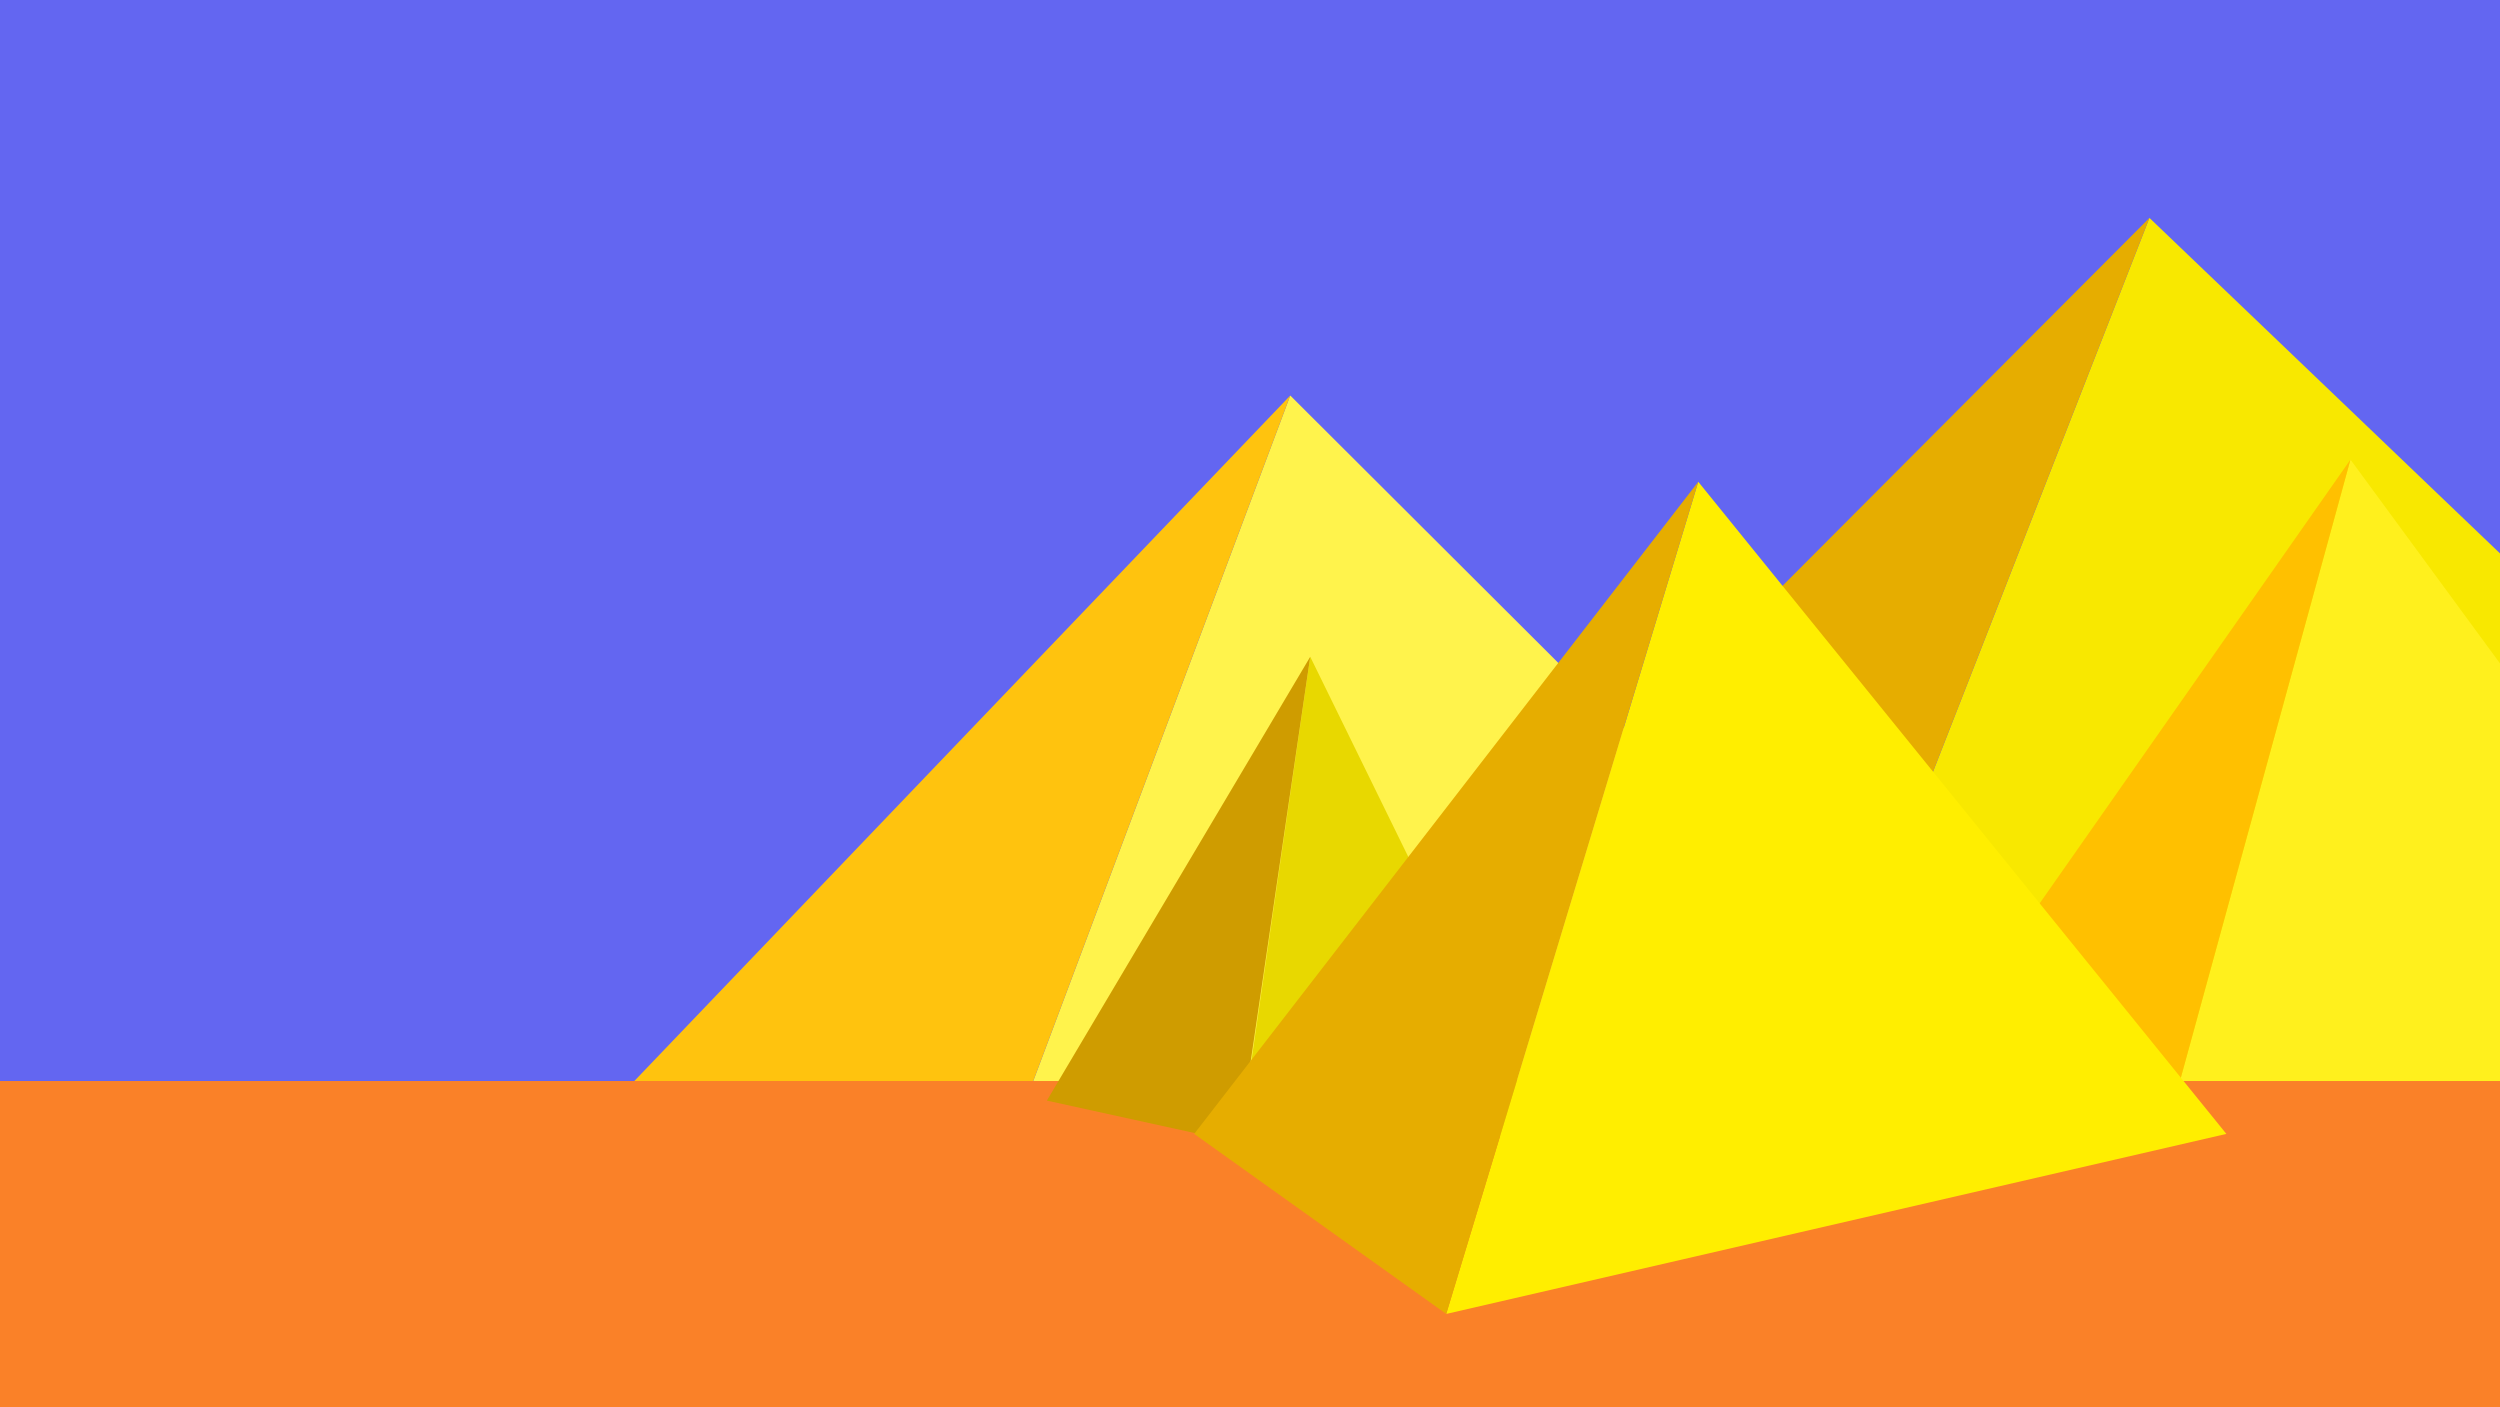
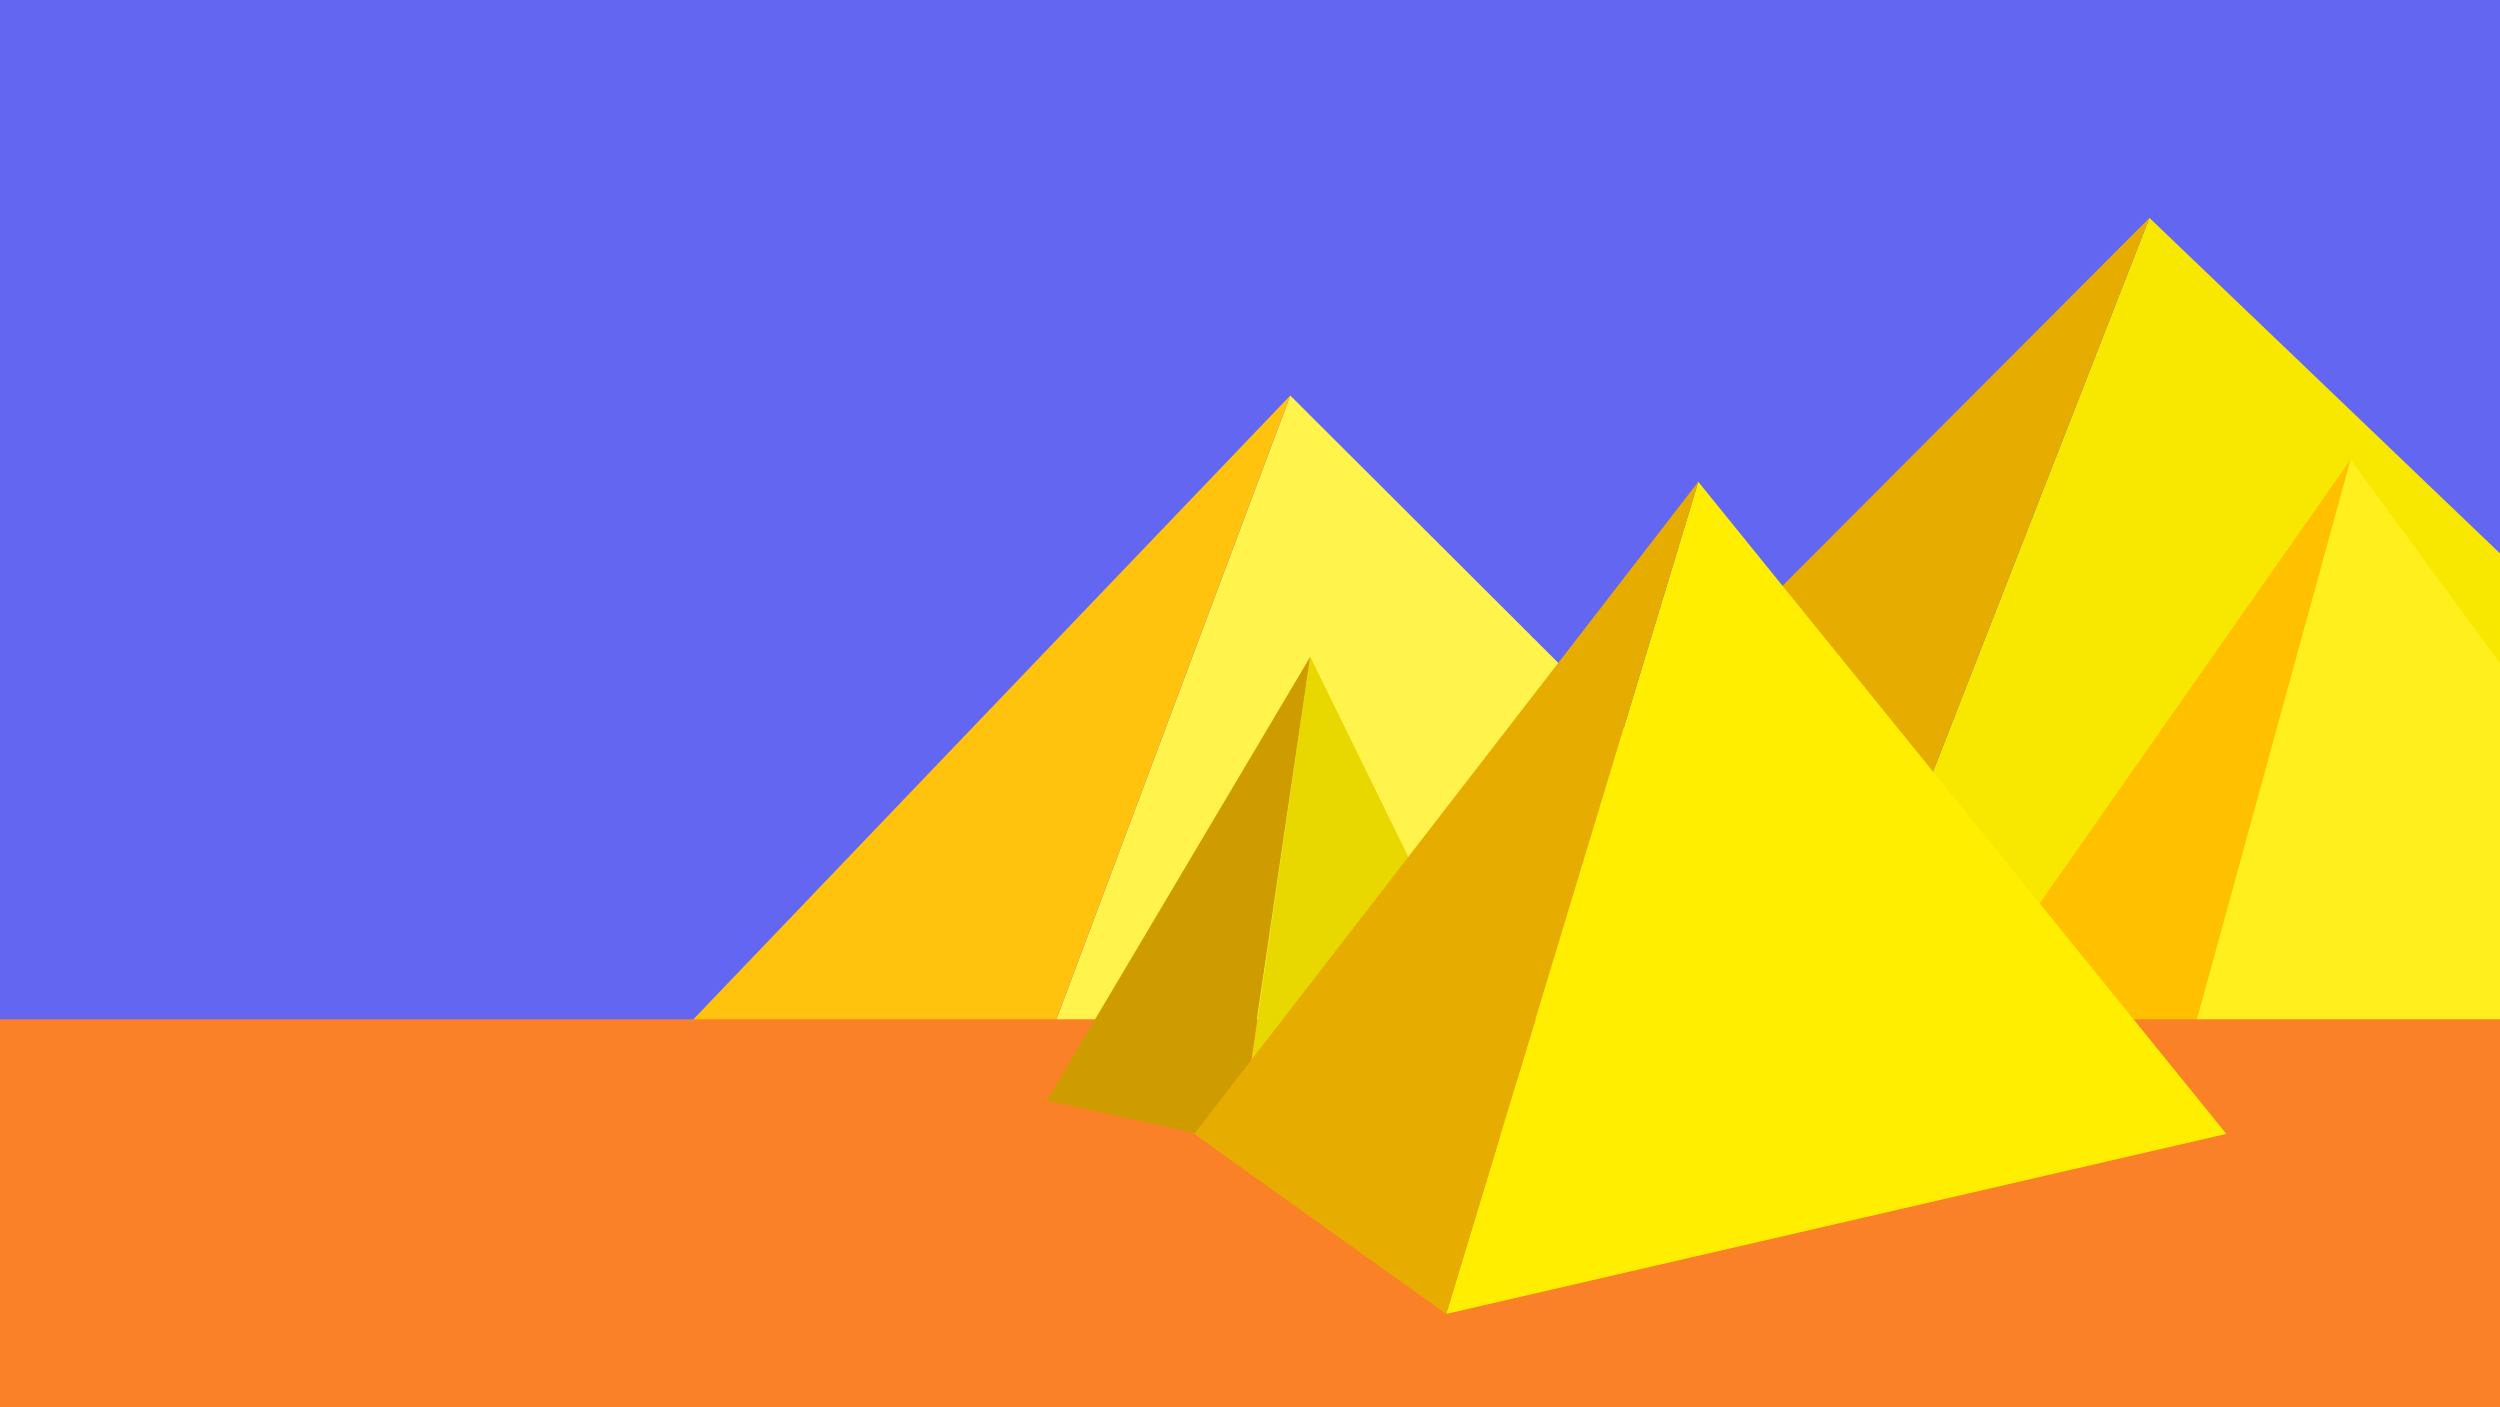
- <svg xmlns="http://www.w3.org/2000/svg" id="eM84jL3gQs01" viewBox="0 0 1920 1080" shape-rendering="geometricPrecision" text-rendering="geometricPrecision">
-   <rect width="2003.3" height="1149.132" rx="0" ry="0" transform="matrix(1.695356 0 0 1.533474-730.4721-356.7857)" fill="rgb(99 102 241)" stroke-width="0" />
+ <svg xmlns="http://www.w3.org/2000/svg" id="e4idcYutLEG1" viewBox="0 0 1920 1080" shape-rendering="geometricPrecision" text-rendering="geometricPrecision" width="1920" height="1080">
+   <rect width="2003.3" height="1149.132" rx="0" ry="0" transform="matrix(1.695356 0 0 1.533474-730.4721-356.7857)" fill="#6366F1" stroke-width="0" />
  <g transform="matrix(2.099473 0 0 1.627213-1038.822-387.6171)">
    <path d="M1686.657,841.878L1281.081,341.053L1087.511,980.142l599.147-138.265Z" transform="translate(0 0.000001)" fill="#f8e800" stroke-width="3.84" />
    <path d="M893.94,841.878L1281.081,341.053L1087.511,980.142L893.94,841.878Z" transform="translate(.000001 0.000002)" fill="#e6ad00" stroke-width="3.84" />
  </g>
  <g transform="matrix(1.665202 0 0 1.345209-1142.341-155.0214)">
    <path d="M1686.657,841.878L1281.081,341.053L1087.511,980.142l599.147-138.265Z" transform="translate(0 0.000001)" fill="#fff34c" stroke-width="3.84" />
    <path d="M893.94,841.878L1281.081,341.053L1087.511,980.142L893.94,841.878Z" transform="translate(.000001 0.000002)" fill="#ffc30e" stroke-width="3.84" />
  </g>
  <g transform="matrix(1.218786 0 0 1.345209 243.794-105.8229)">
    <path d="M1686.657,841.878L1281.081,341.053L1087.511,980.142l599.147-138.265Z" transform="translate(0 0.000001)" fill="#fff01d" stroke-width="3.84" />
    <path d="M893.94,841.878L1281.081,341.053L1087.511,980.142L893.94,841.878Z" transform="translate(.000001 0.000002)" fill="#ffc000" stroke-width="3.84" />
  </g>
-   <rect width="2104.694" height="313.4" rx="0" ry="0" transform="matrix(1.928657 0 0 1.074399-1069.617 830.2194)" fill="#fa8128" stroke-width="0" />
+   <rect width="2104.694" height="313.4" rx="0" ry="0" transform="matrix(1.928657 0 0 1.97442-1038.699 782.8187)" fill="#fa8128" stroke-width="0" />
  <g transform="matrix(.999587-.028732 0.028732 0.999587-244.8128-37.51147)">
    <path d="M1403.956,949.077L1234.993,577.639L1169.242,953.324l234.714-4.247Z" transform="translate(0 0.000001)" fill="#e8d800" stroke-width="3.84" />
    <path d="M1022.987,912.546l212.006-334.908-65.63,371.481-146.375-36.574Z" transform="translate(.000001 0.000002)" fill="#cf9c00" stroke-width="3.84" />
  </g>
  <g transform="translate(23.1944 28.95796)">
    <path d="M1686.657,841.878L1281.081,341.053L1087.511,980.142l599.147-138.265Z" transform="translate(0 0.000001)" fill="#fe0" stroke-width="3.84" />
    <path d="M893.94,841.878L1281.081,341.053L1087.511,980.142L893.94,841.878Z" transform="translate(.000001 0.000002)" fill="#e6ad00" stroke-width="3.84" />
  </g>
</svg>
